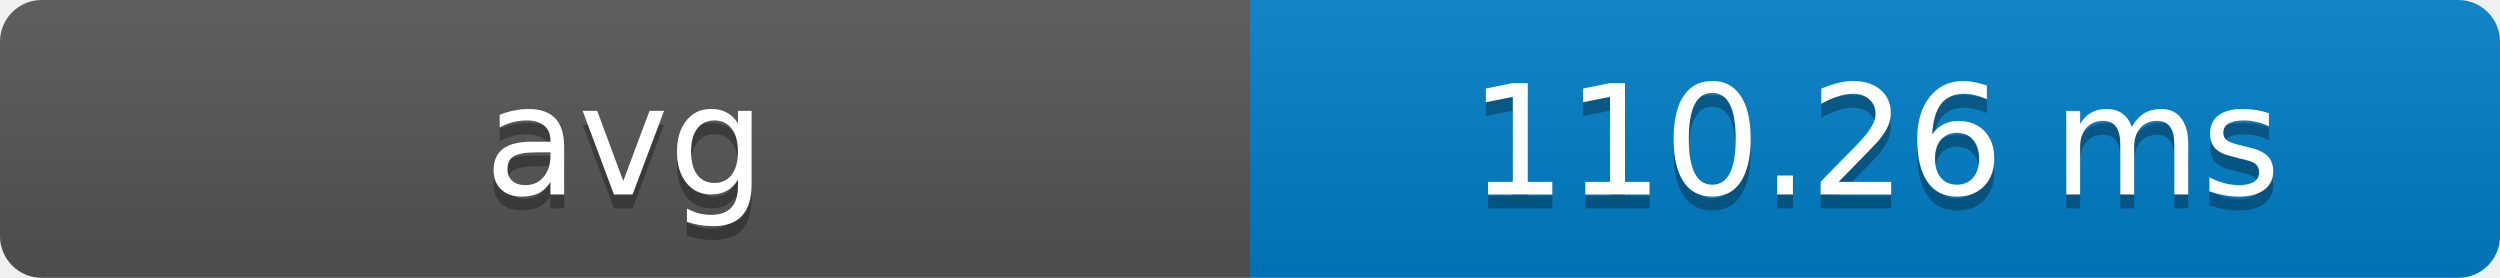
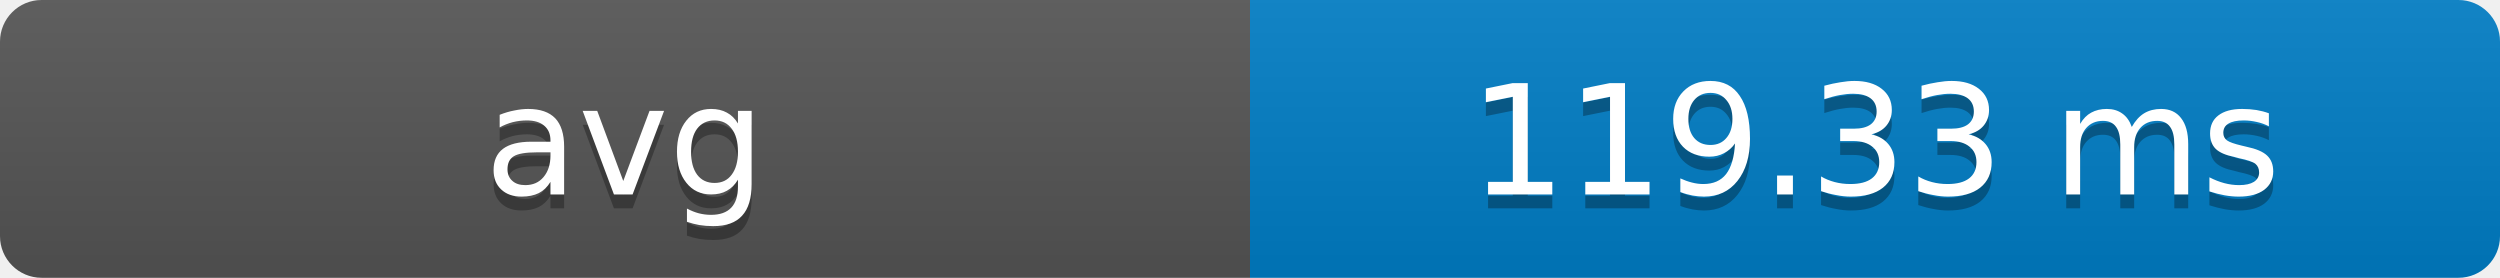
- <svg xmlns="http://www.w3.org/2000/svg" width="180" height="20" role="img" aria-label="avg: 110.26 ms">
+ <svg xmlns="http://www.w3.org/2000/svg" width="180" height="20" role="img" aria-label="avg: 119.33 ms">
  <defs>
    <clipPath id="round">
      <rect width="180" height="20" rx="3" fill="#fff" />
    </clipPath>
    <linearGradient id="shade" x2="0" y2="100%">
      <stop offset="0" stop-color="#bbb" stop-opacity=".1" />
      <stop offset="1" stop-opacity=".1" />
    </linearGradient>
  </defs>
  <g clip-path="url(#round)">
    <rect width="90" height="20" fill="#555" />
    <rect x="90" width="90" height="20" fill="#007ec6" />
    <rect width="180" height="20" fill="url(#shade)" />
  </g>
  <g fill="#fff" text-anchor="middle" font-family="Verdana,Geneva,DejaVu Sans,sans-serif" font-size="11">
    <text x="45" y="15" fill="#010101" fill-opacity=".3">avg</text>
    <text x="45" y="14">avg</text>
-     <text x="135" y="15" fill="#010101" fill-opacity=".3">110.26 ms</text>
-     <text x="135" y="14">110.26 ms</text>
+     <text x="135" y="15" fill="#010101" fill-opacity=".3">119.33 ms</text>
+     <text x="135" y="14">119.33 ms</text>
  </g>
</svg>
